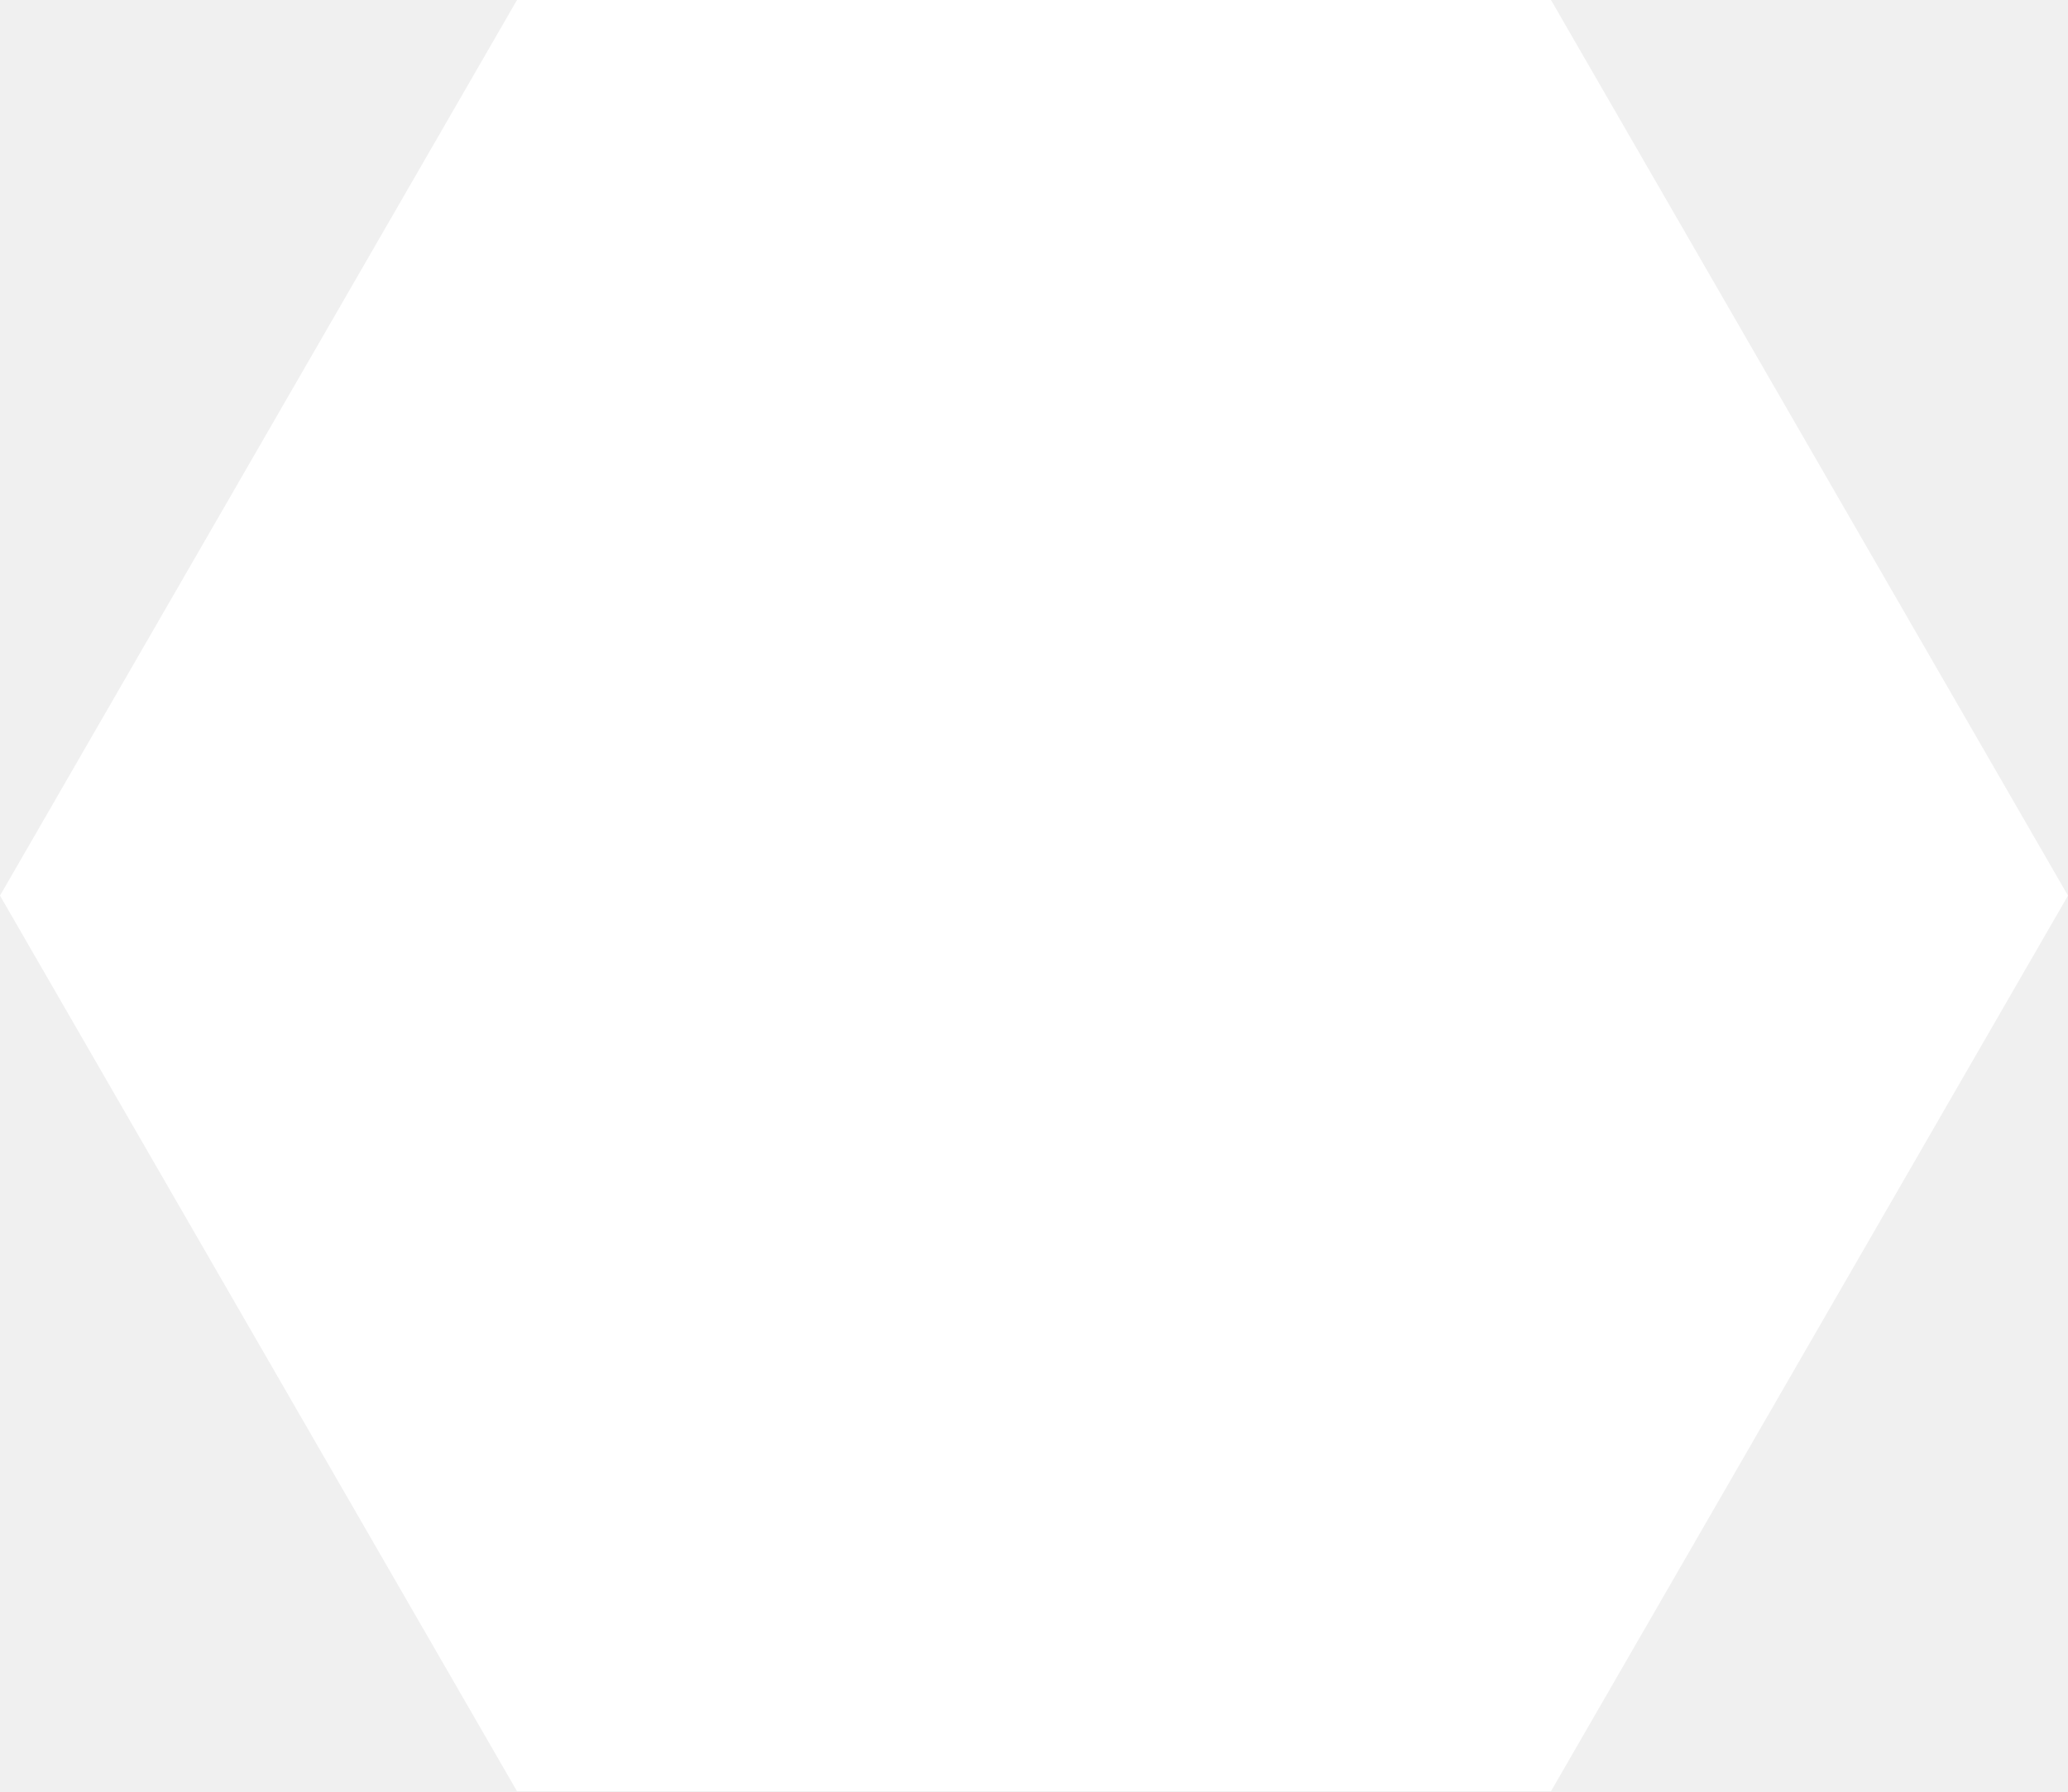
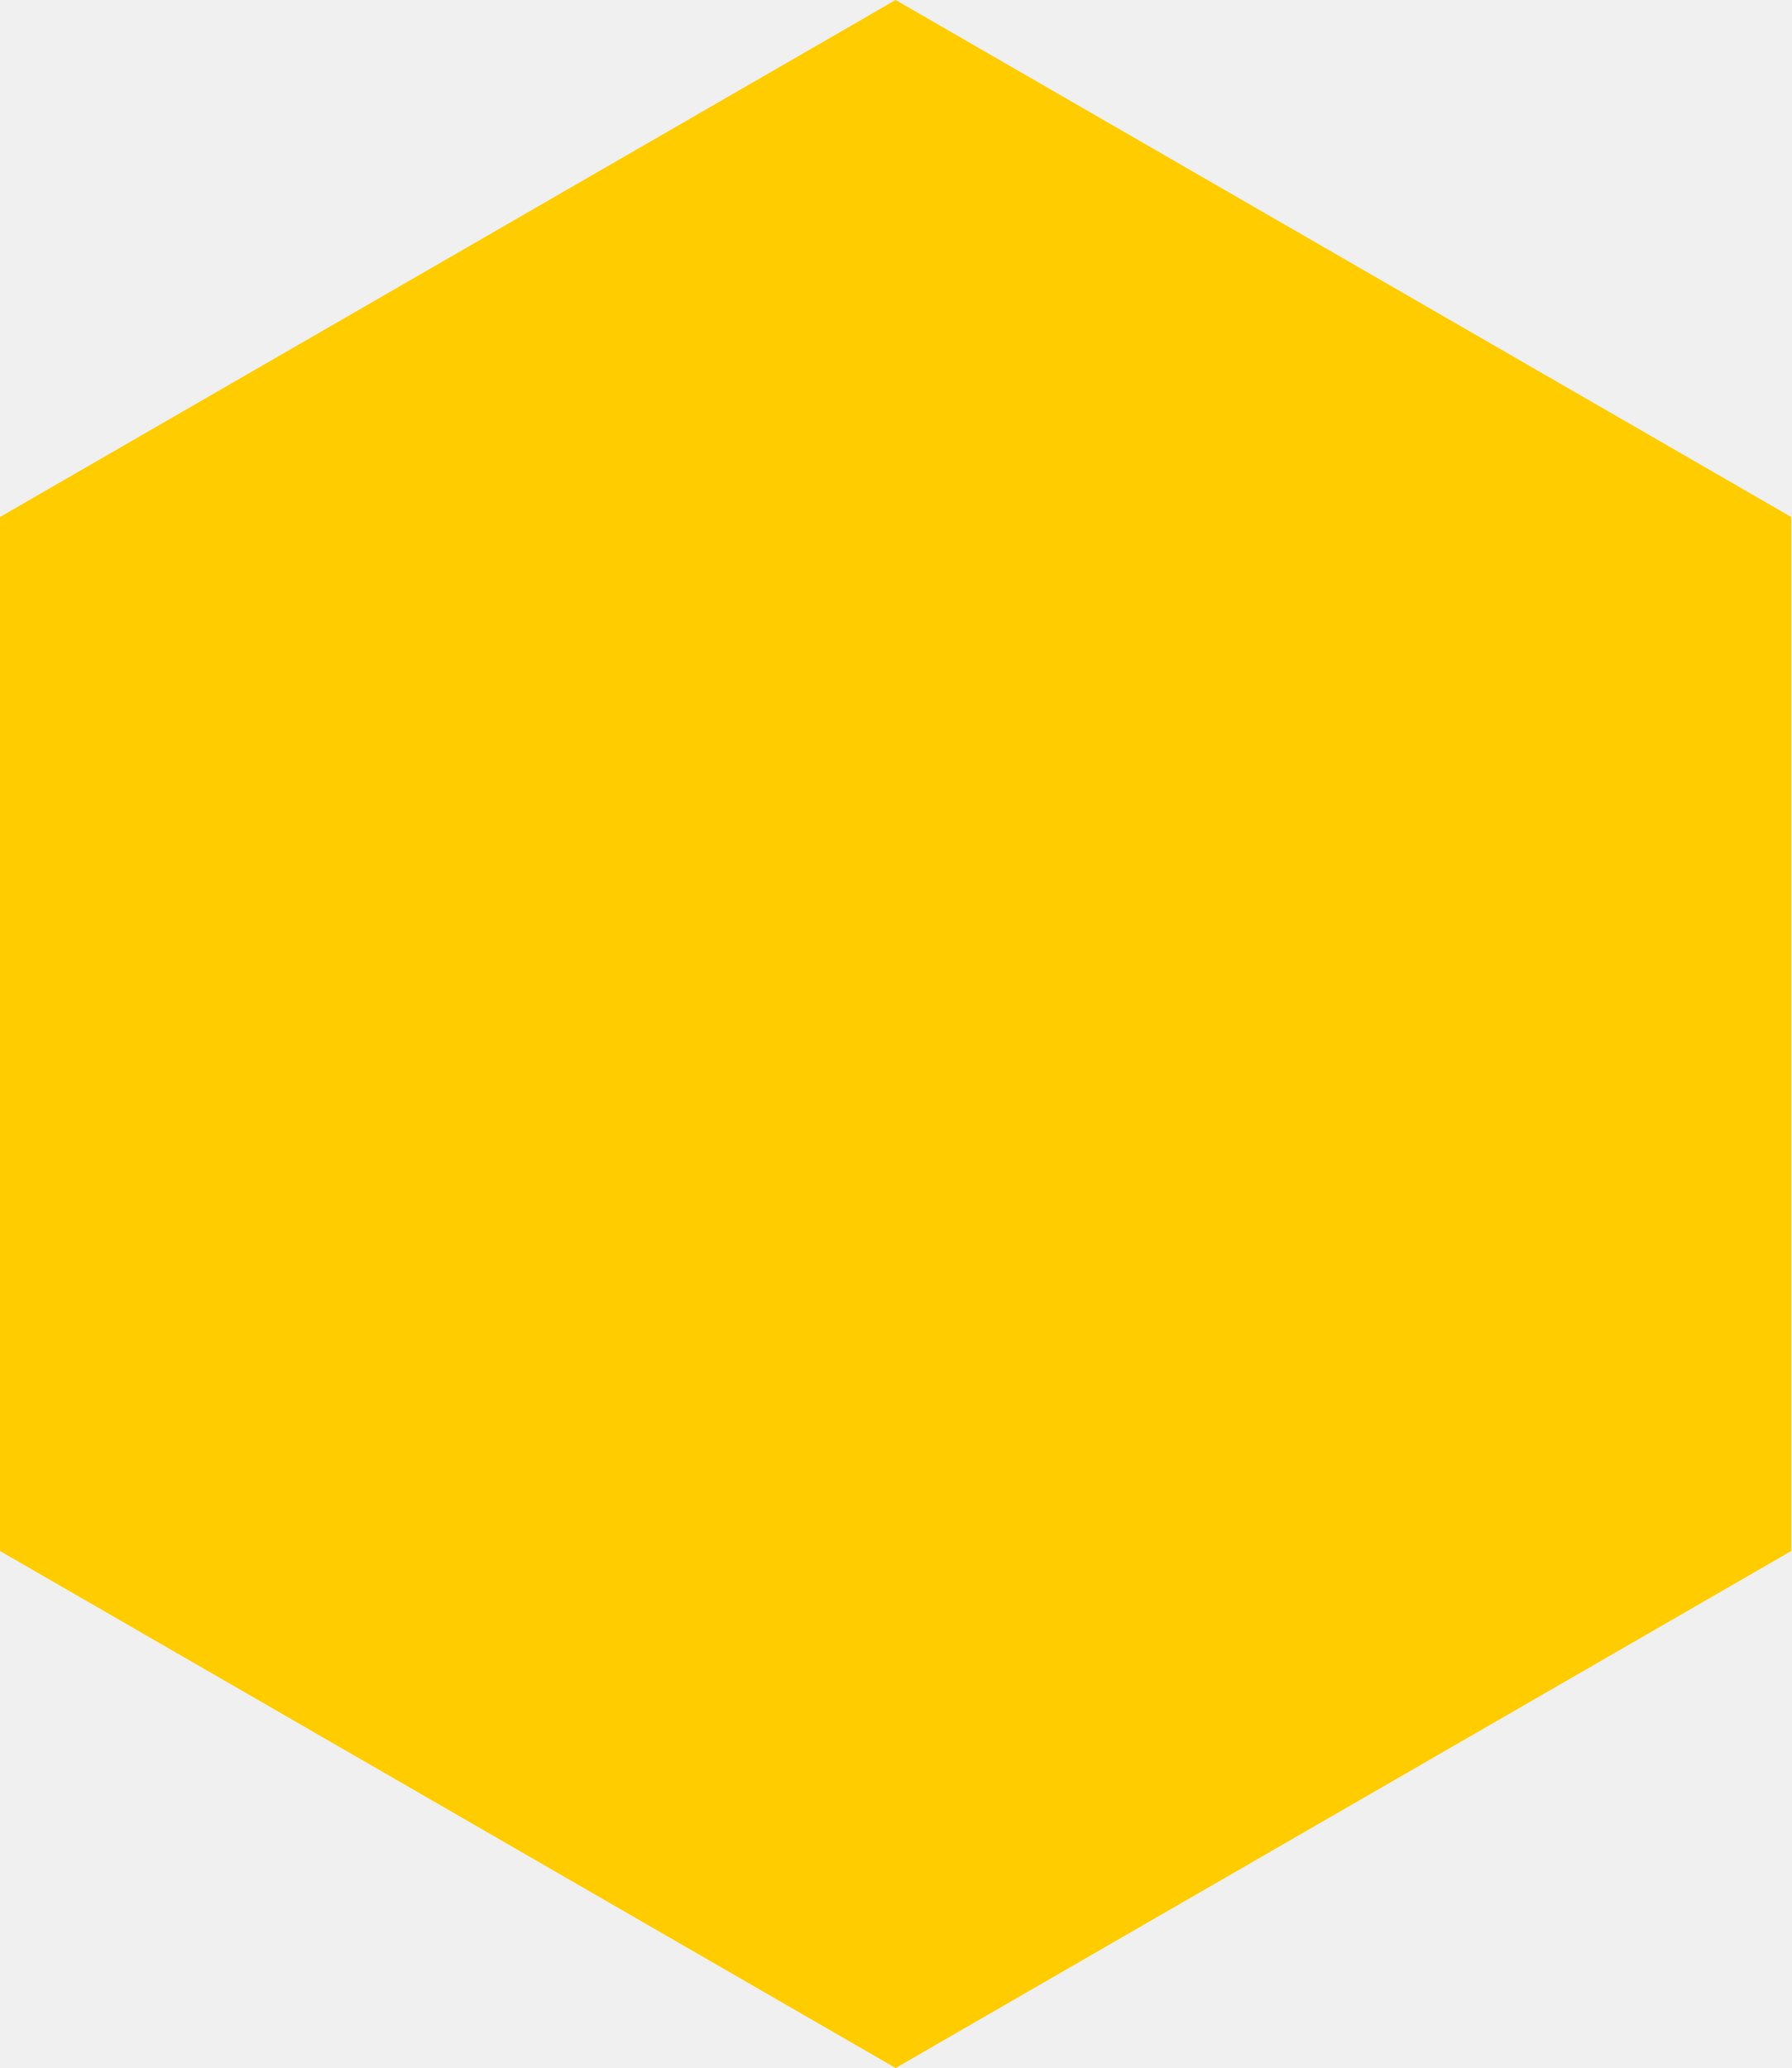
- <svg xmlns="http://www.w3.org/2000/svg" version="1.1" id="Layer_1" x="0px" y="0px" width="628px" height="543.865px" viewBox="-42.067 42.067 628 543.865" enable-background="new -42.067 42.067 628 543.865" xml:space="preserve">
-   <polygon fill="#FFFFFF" points="-42.067,314 114.933,42.067 428.933,42.067 585.933,314 428.933,585.933 114.933,585.933 " />
+ <svg xmlns="http://www.w3.org/2000/svg" version="1.1" id="Layer_1" x="0px" y="0px" width="543.865px" height="628px" viewBox="0 0 543.865 628" enable-background="new 0 0 543.865 628" xml:space="preserve">
+   <polygon fill="#FFCC00" points="271.932,0 543.865,157 543.865,471 271.932,628 0,471 0,157 " />
</svg>
